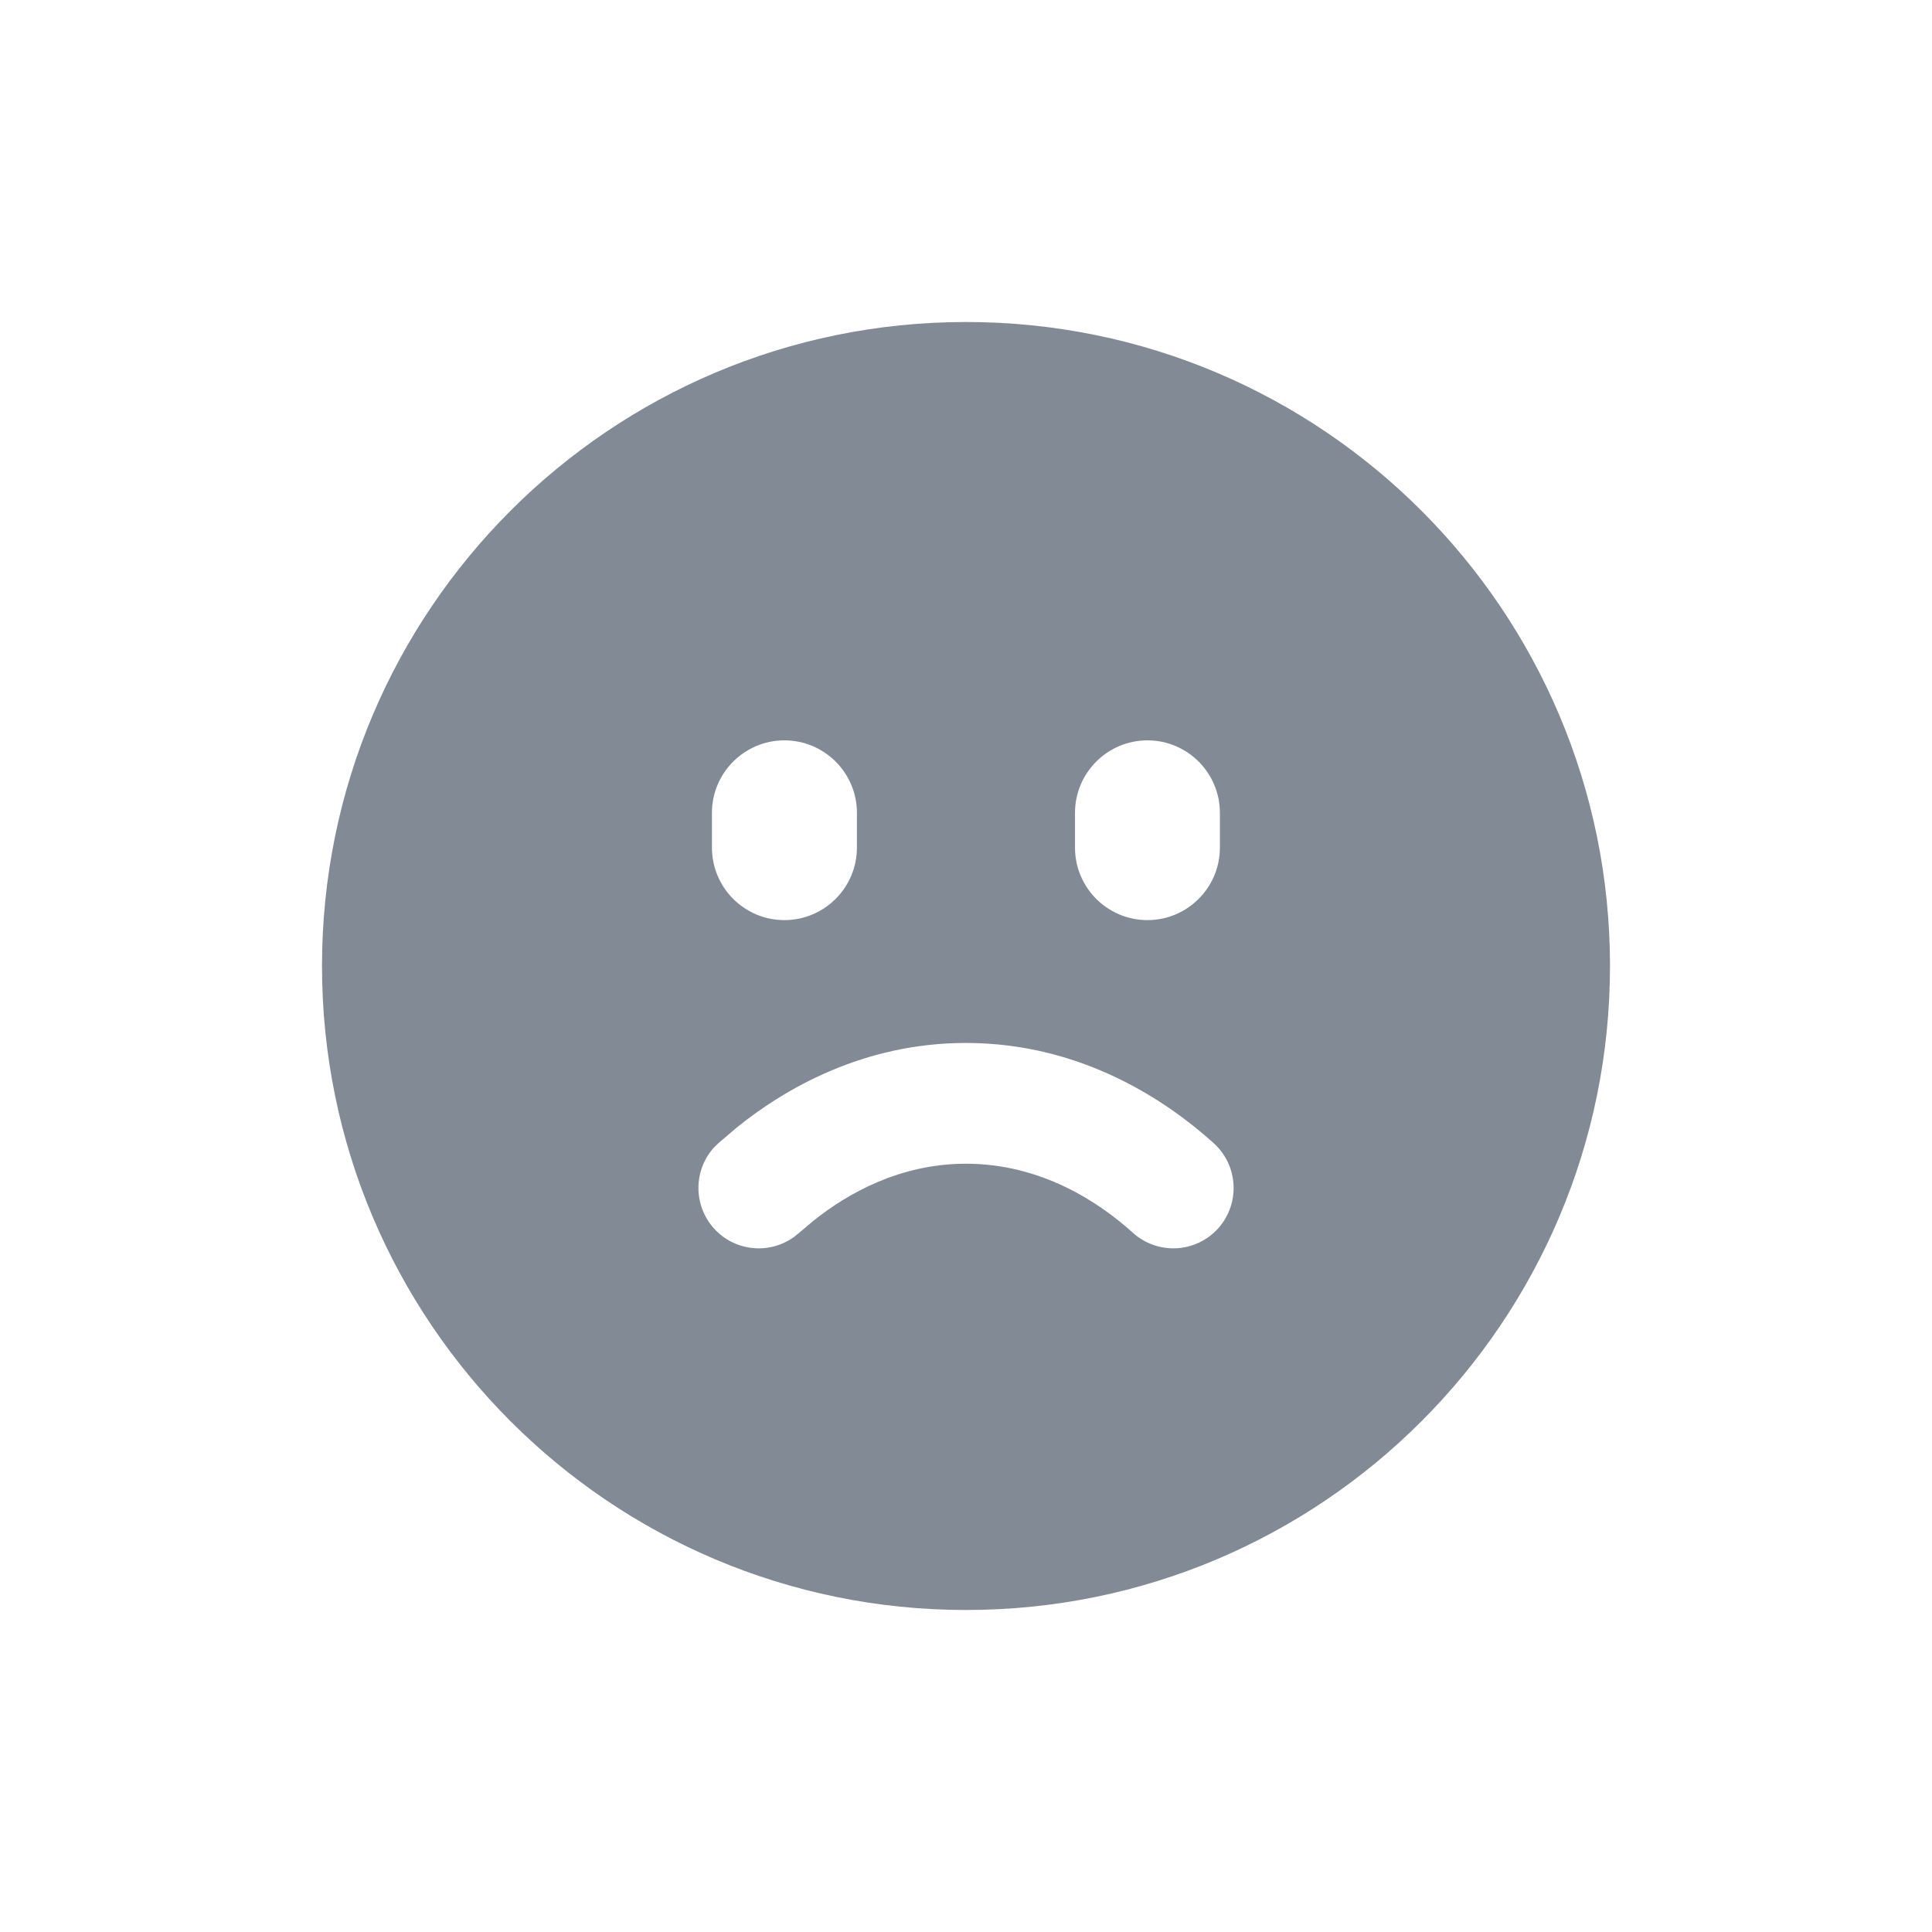
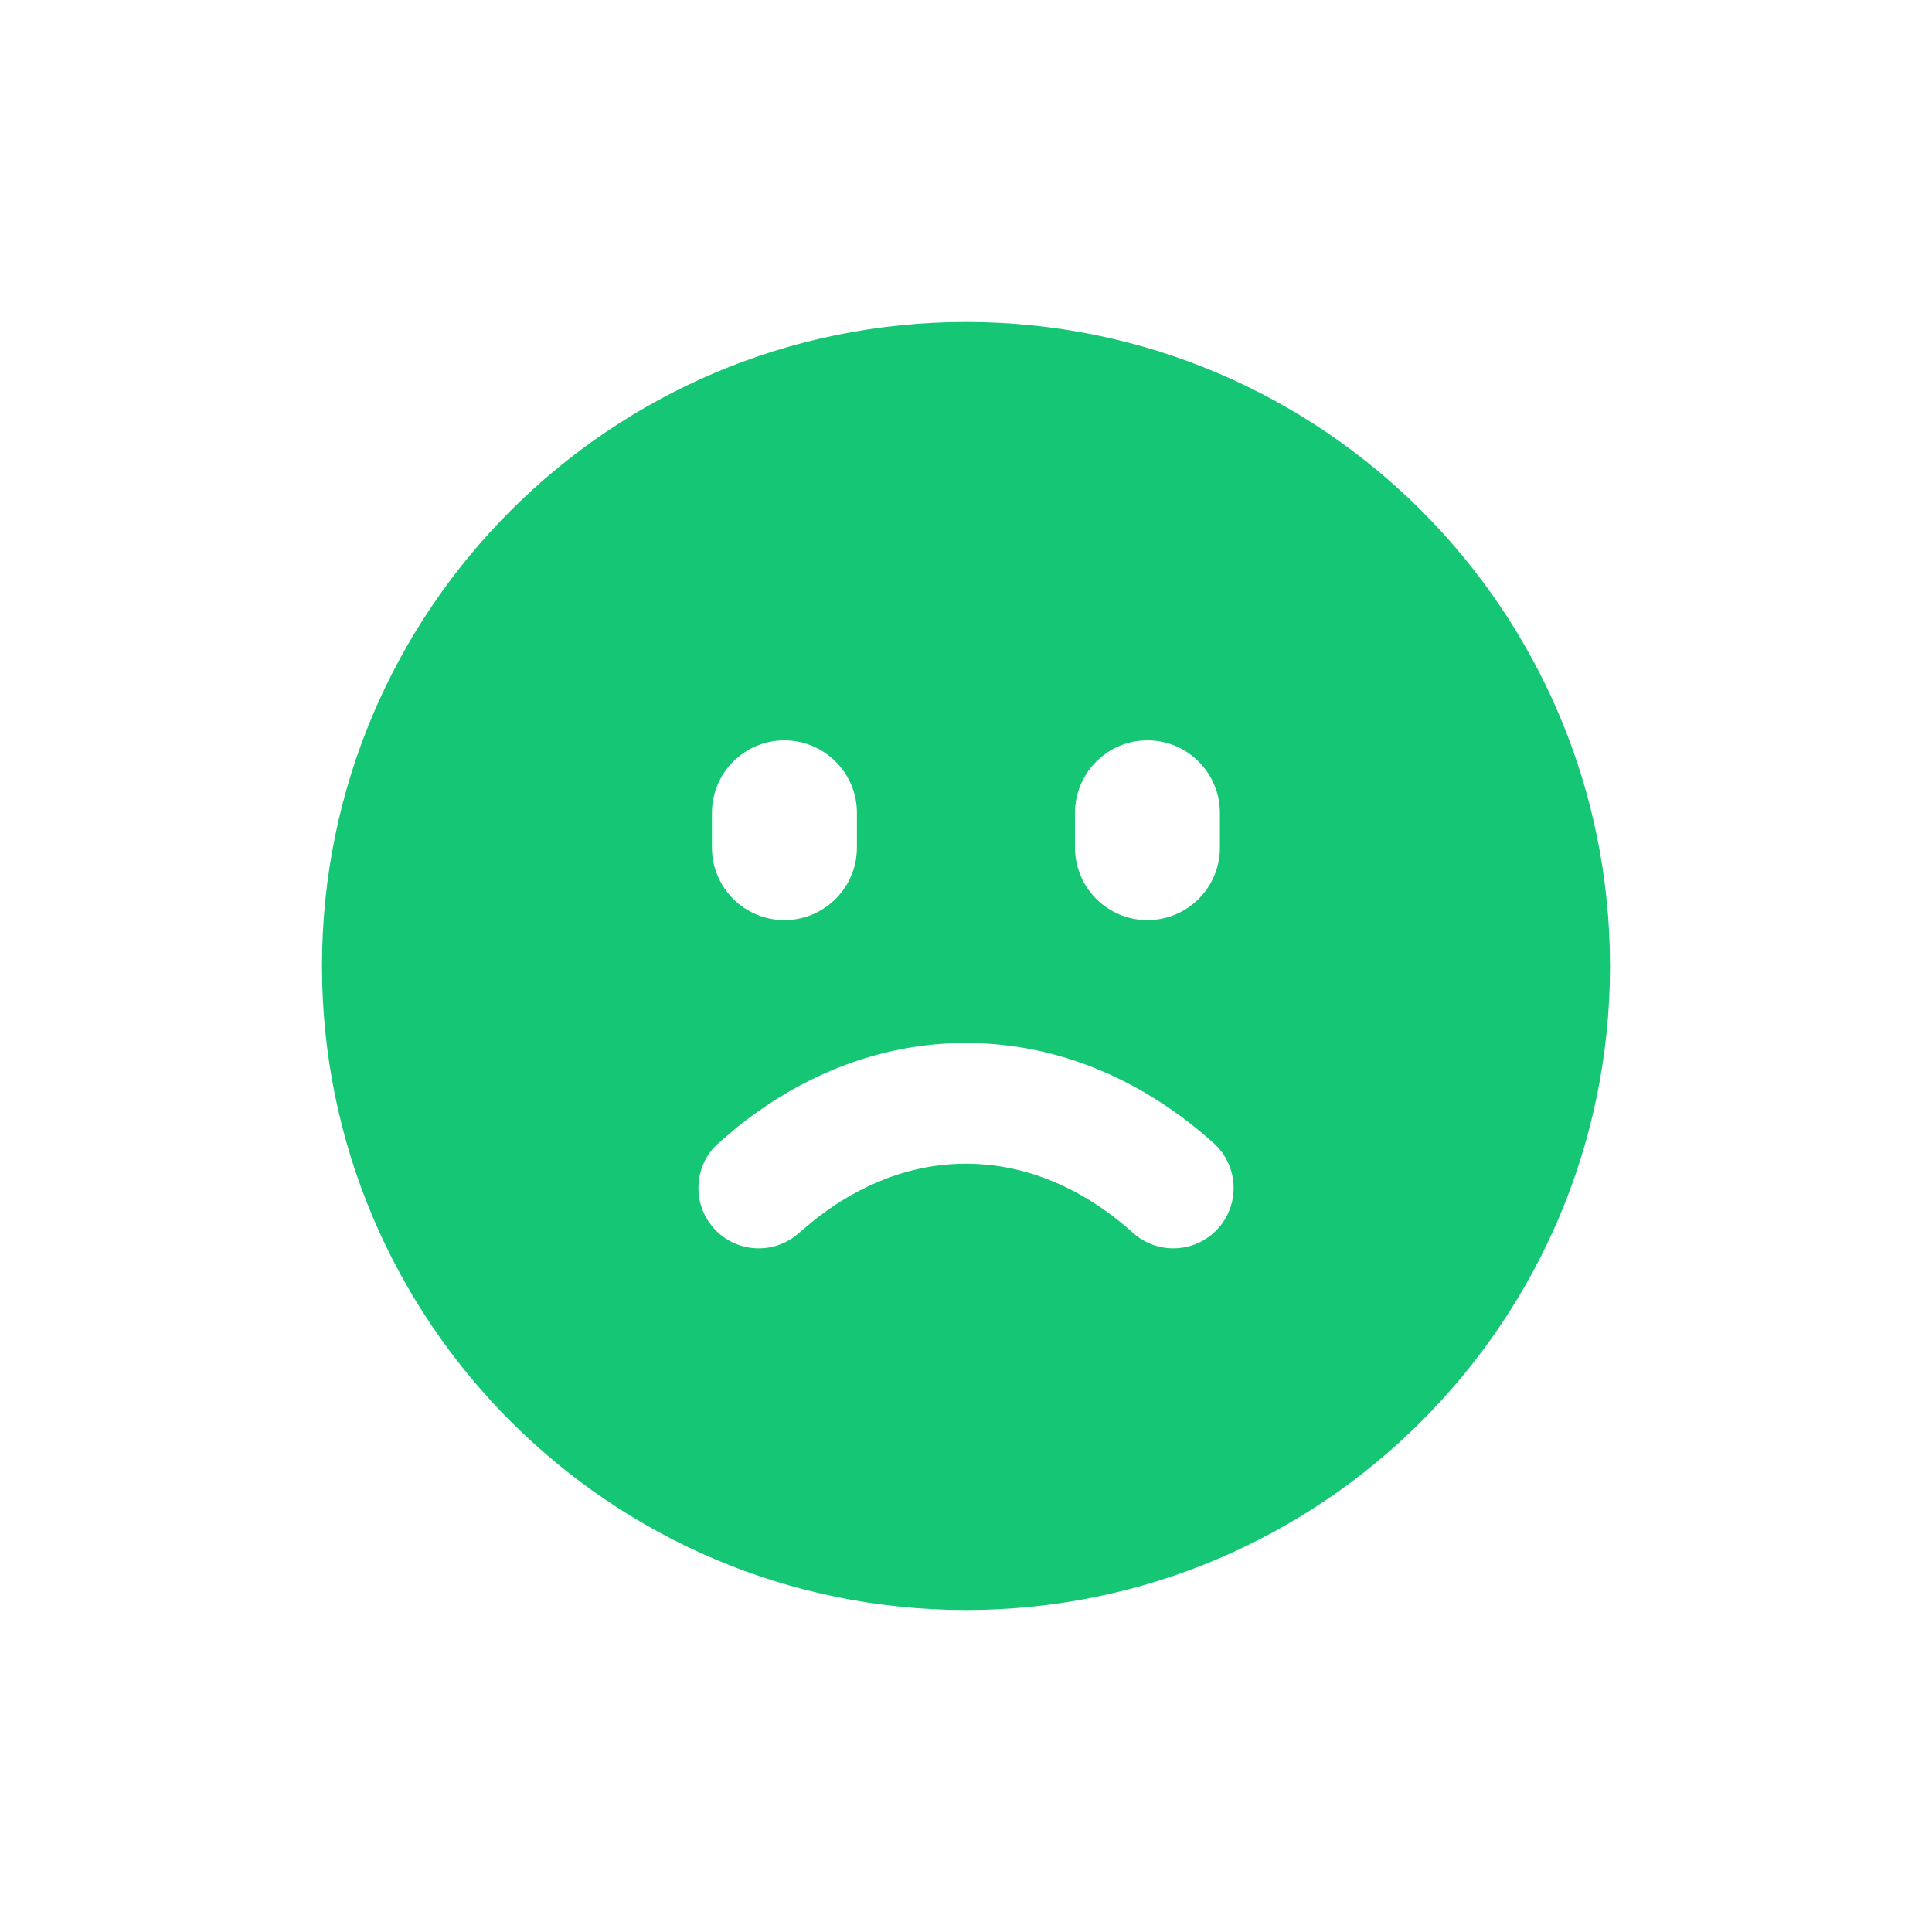
<svg xmlns="http://www.w3.org/2000/svg" width="24" height="24" viewBox="0 0 24 24" fill="none">
-   <path fill-rule="evenodd" clip-rule="evenodd" d="M12 4C16.418 4 20 7.582 20 12C20 16.418 16.418 20 12 20C7.582 20 4 16.418 4 12C4 7.582 7.582 4 12 4ZM12 12.956C10.725 12.956 9.752 13.524 9.155 14.004L8.923 14.202L8.868 14.256C8.614 14.538 8.61 14.973 8.87 15.261C9.131 15.549 9.563 15.587 9.869 15.362L9.929 15.313L10.101 15.168C10.532 14.822 11.184 14.456 12 14.456C12.933 14.456 13.652 14.933 14.072 15.313C14.379 15.591 14.853 15.568 15.131 15.261C15.408 14.954 15.385 14.48 15.078 14.202C14.521 13.698 13.457 12.956 12 12.956ZM9.744 9.197C9.247 9.197 8.844 9.601 8.844 10.098V10.529C8.844 11.026 9.247 11.43 9.744 11.43C10.241 11.43 10.645 11.026 10.645 10.529V10.098C10.645 9.601 10.241 9.197 9.744 9.197ZM14.254 9.197C13.757 9.197 13.354 9.601 13.354 10.098V10.529C13.354 11.026 13.757 11.43 14.254 11.43C14.751 11.43 15.154 11.026 15.154 10.529V10.098C15.154 9.601 14.751 9.197 14.254 9.197Z" fill="#828B95" />
+   <path fill-rule="evenodd" clip-rule="evenodd" d="M12 4C16.418 4 20 7.582 20 12C20 16.418 16.418 20 12 20C7.582 20 4 16.418 4 12C4 7.582 7.582 4 12 4ZM12 12.956C10.725 12.956 9.752 13.524 9.155 14.004L8.923 14.202L8.868 14.256C8.614 14.538 8.61 14.973 8.87 15.261C9.131 15.549 9.563 15.587 9.869 15.362L9.929 15.313L10.101 15.168C10.532 14.822 11.184 14.456 12 14.456C12.933 14.456 13.652 14.933 14.072 15.313C14.379 15.591 14.853 15.568 15.131 15.261C15.408 14.954 15.385 14.48 15.078 14.202C14.521 13.698 13.457 12.956 12 12.956ZM9.744 9.197C9.247 9.197 8.844 9.601 8.844 10.098V10.529C8.844 11.026 9.247 11.43 9.744 11.43C10.241 11.43 10.645 11.026 10.645 10.529V10.098C10.645 9.601 10.241 9.197 9.744 9.197ZM14.254 9.197C13.757 9.197 13.354 9.601 13.354 10.098V10.529C13.354 11.026 13.757 11.43 14.254 11.43C14.751 11.43 15.154 11.026 15.154 10.529V10.098C15.154 9.601 14.751 9.197 14.254 9.197Z" fill="#15C674" />
</svg>
